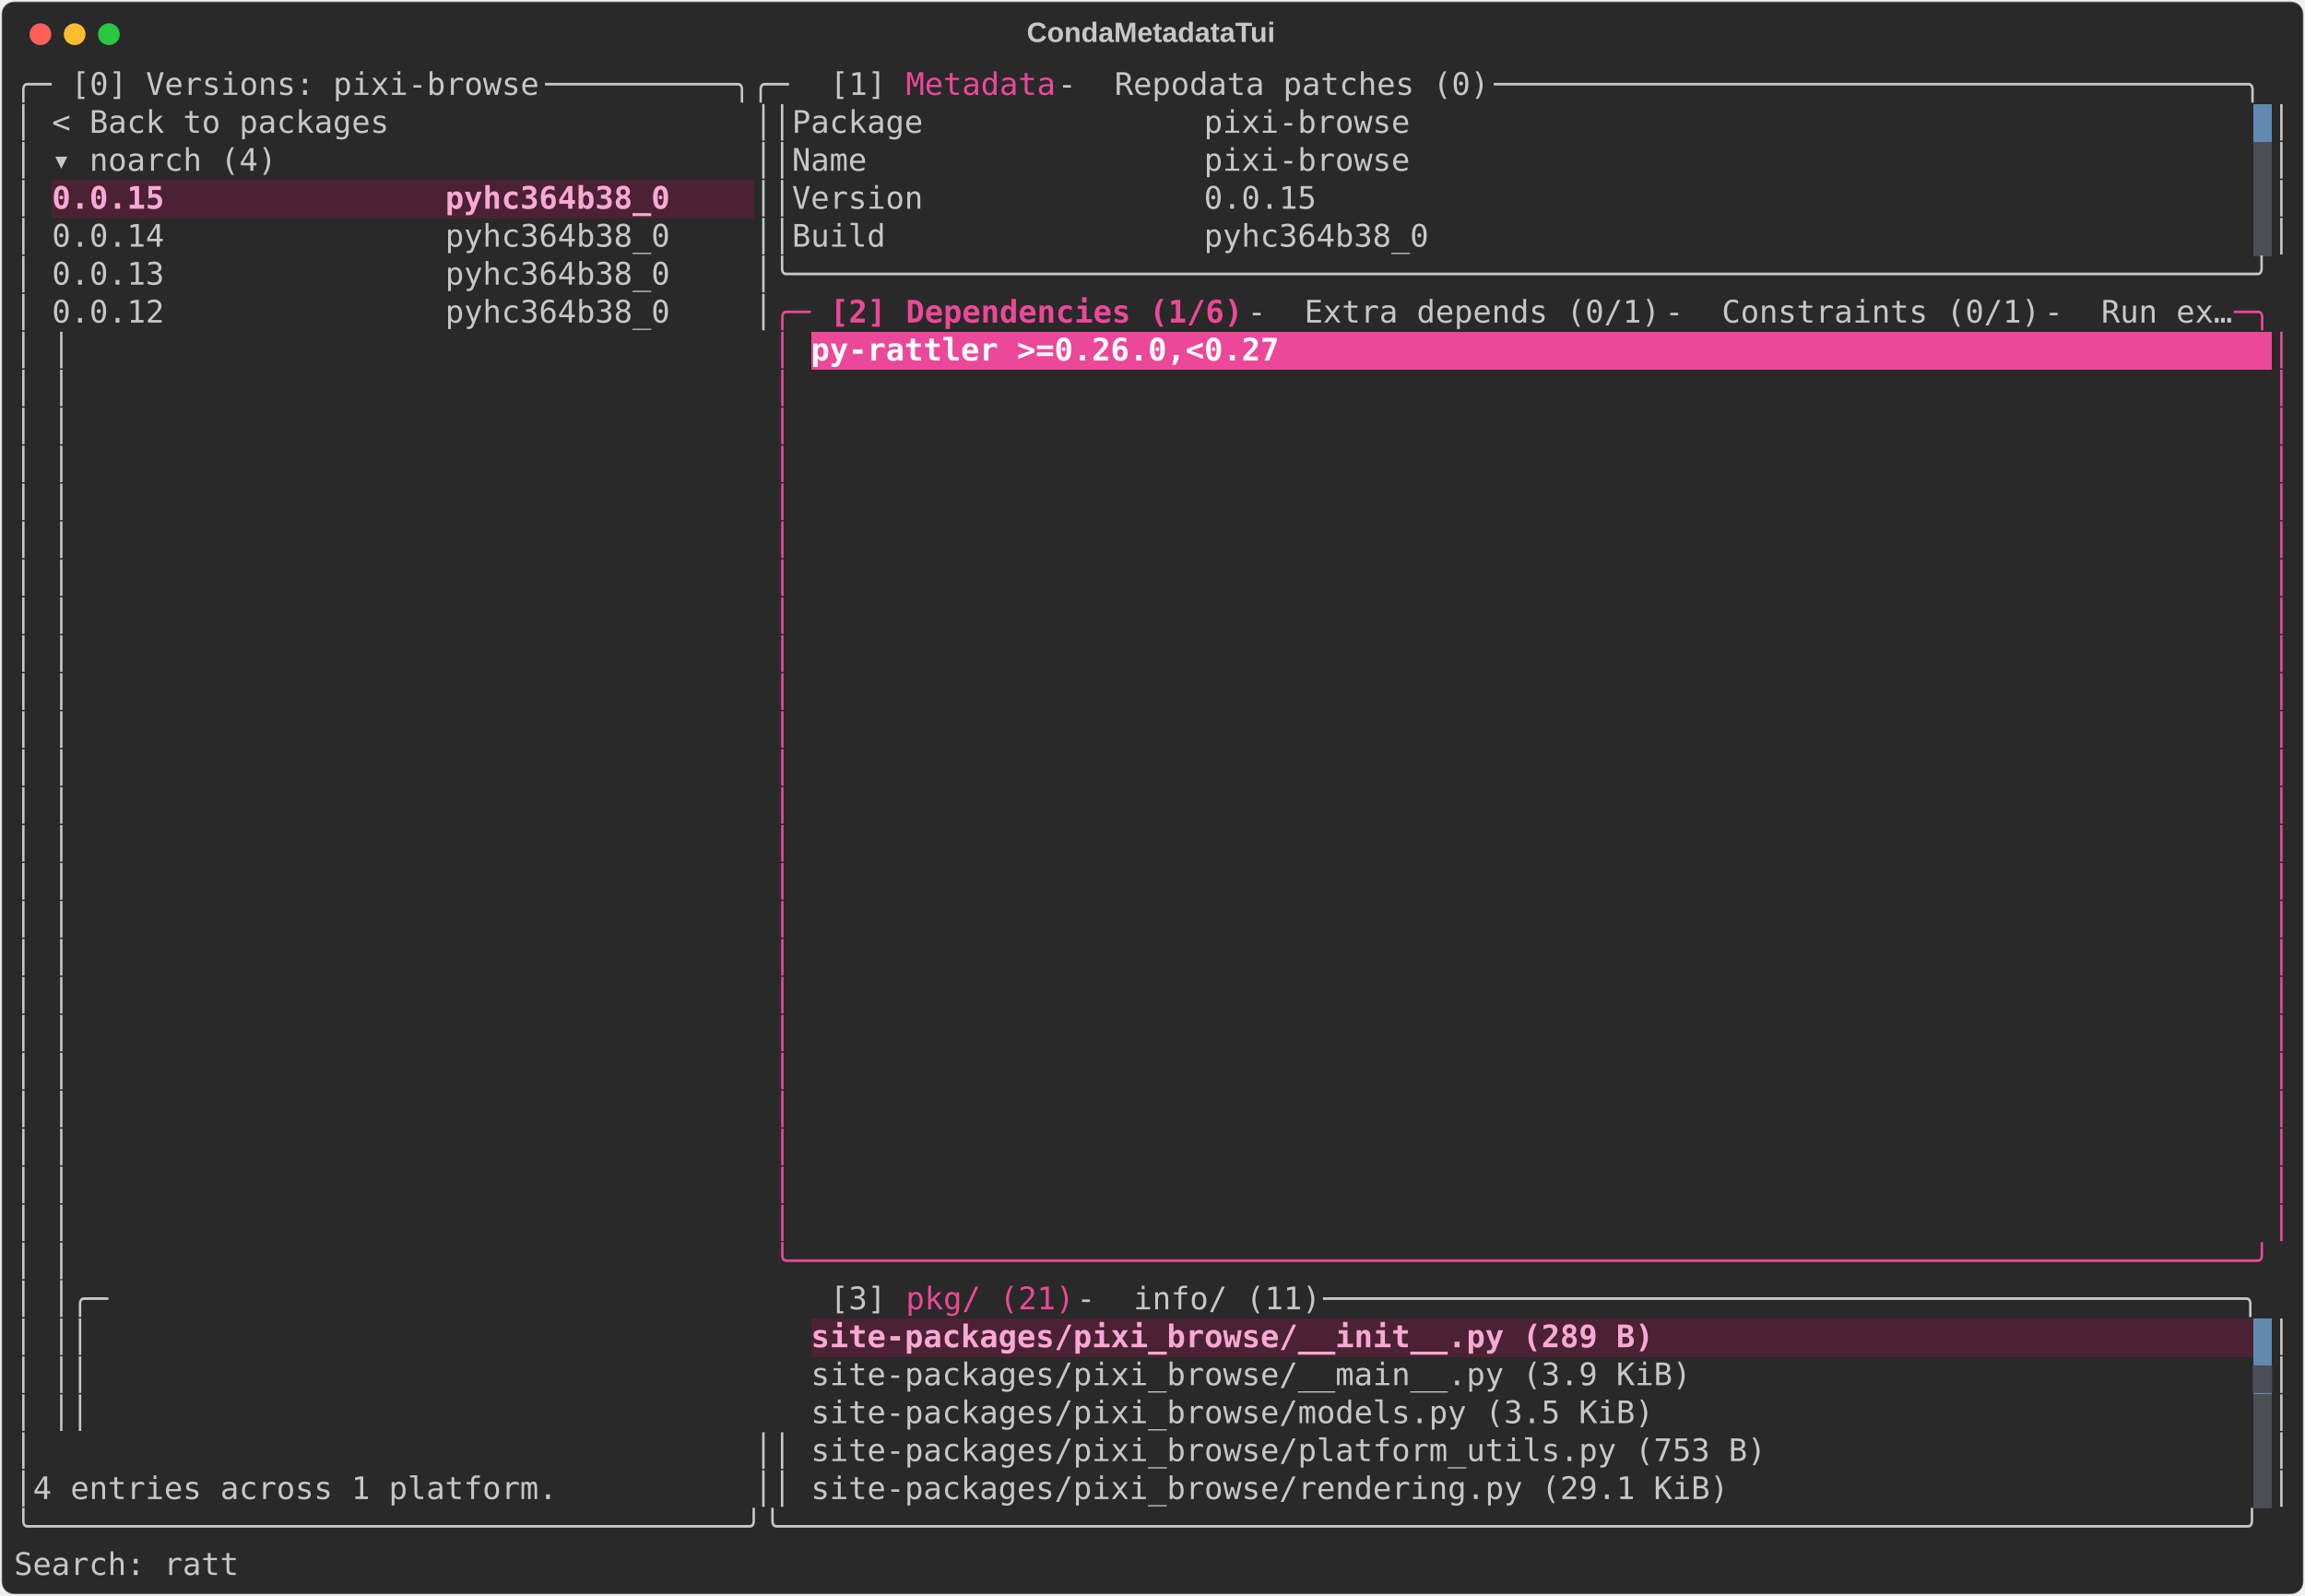
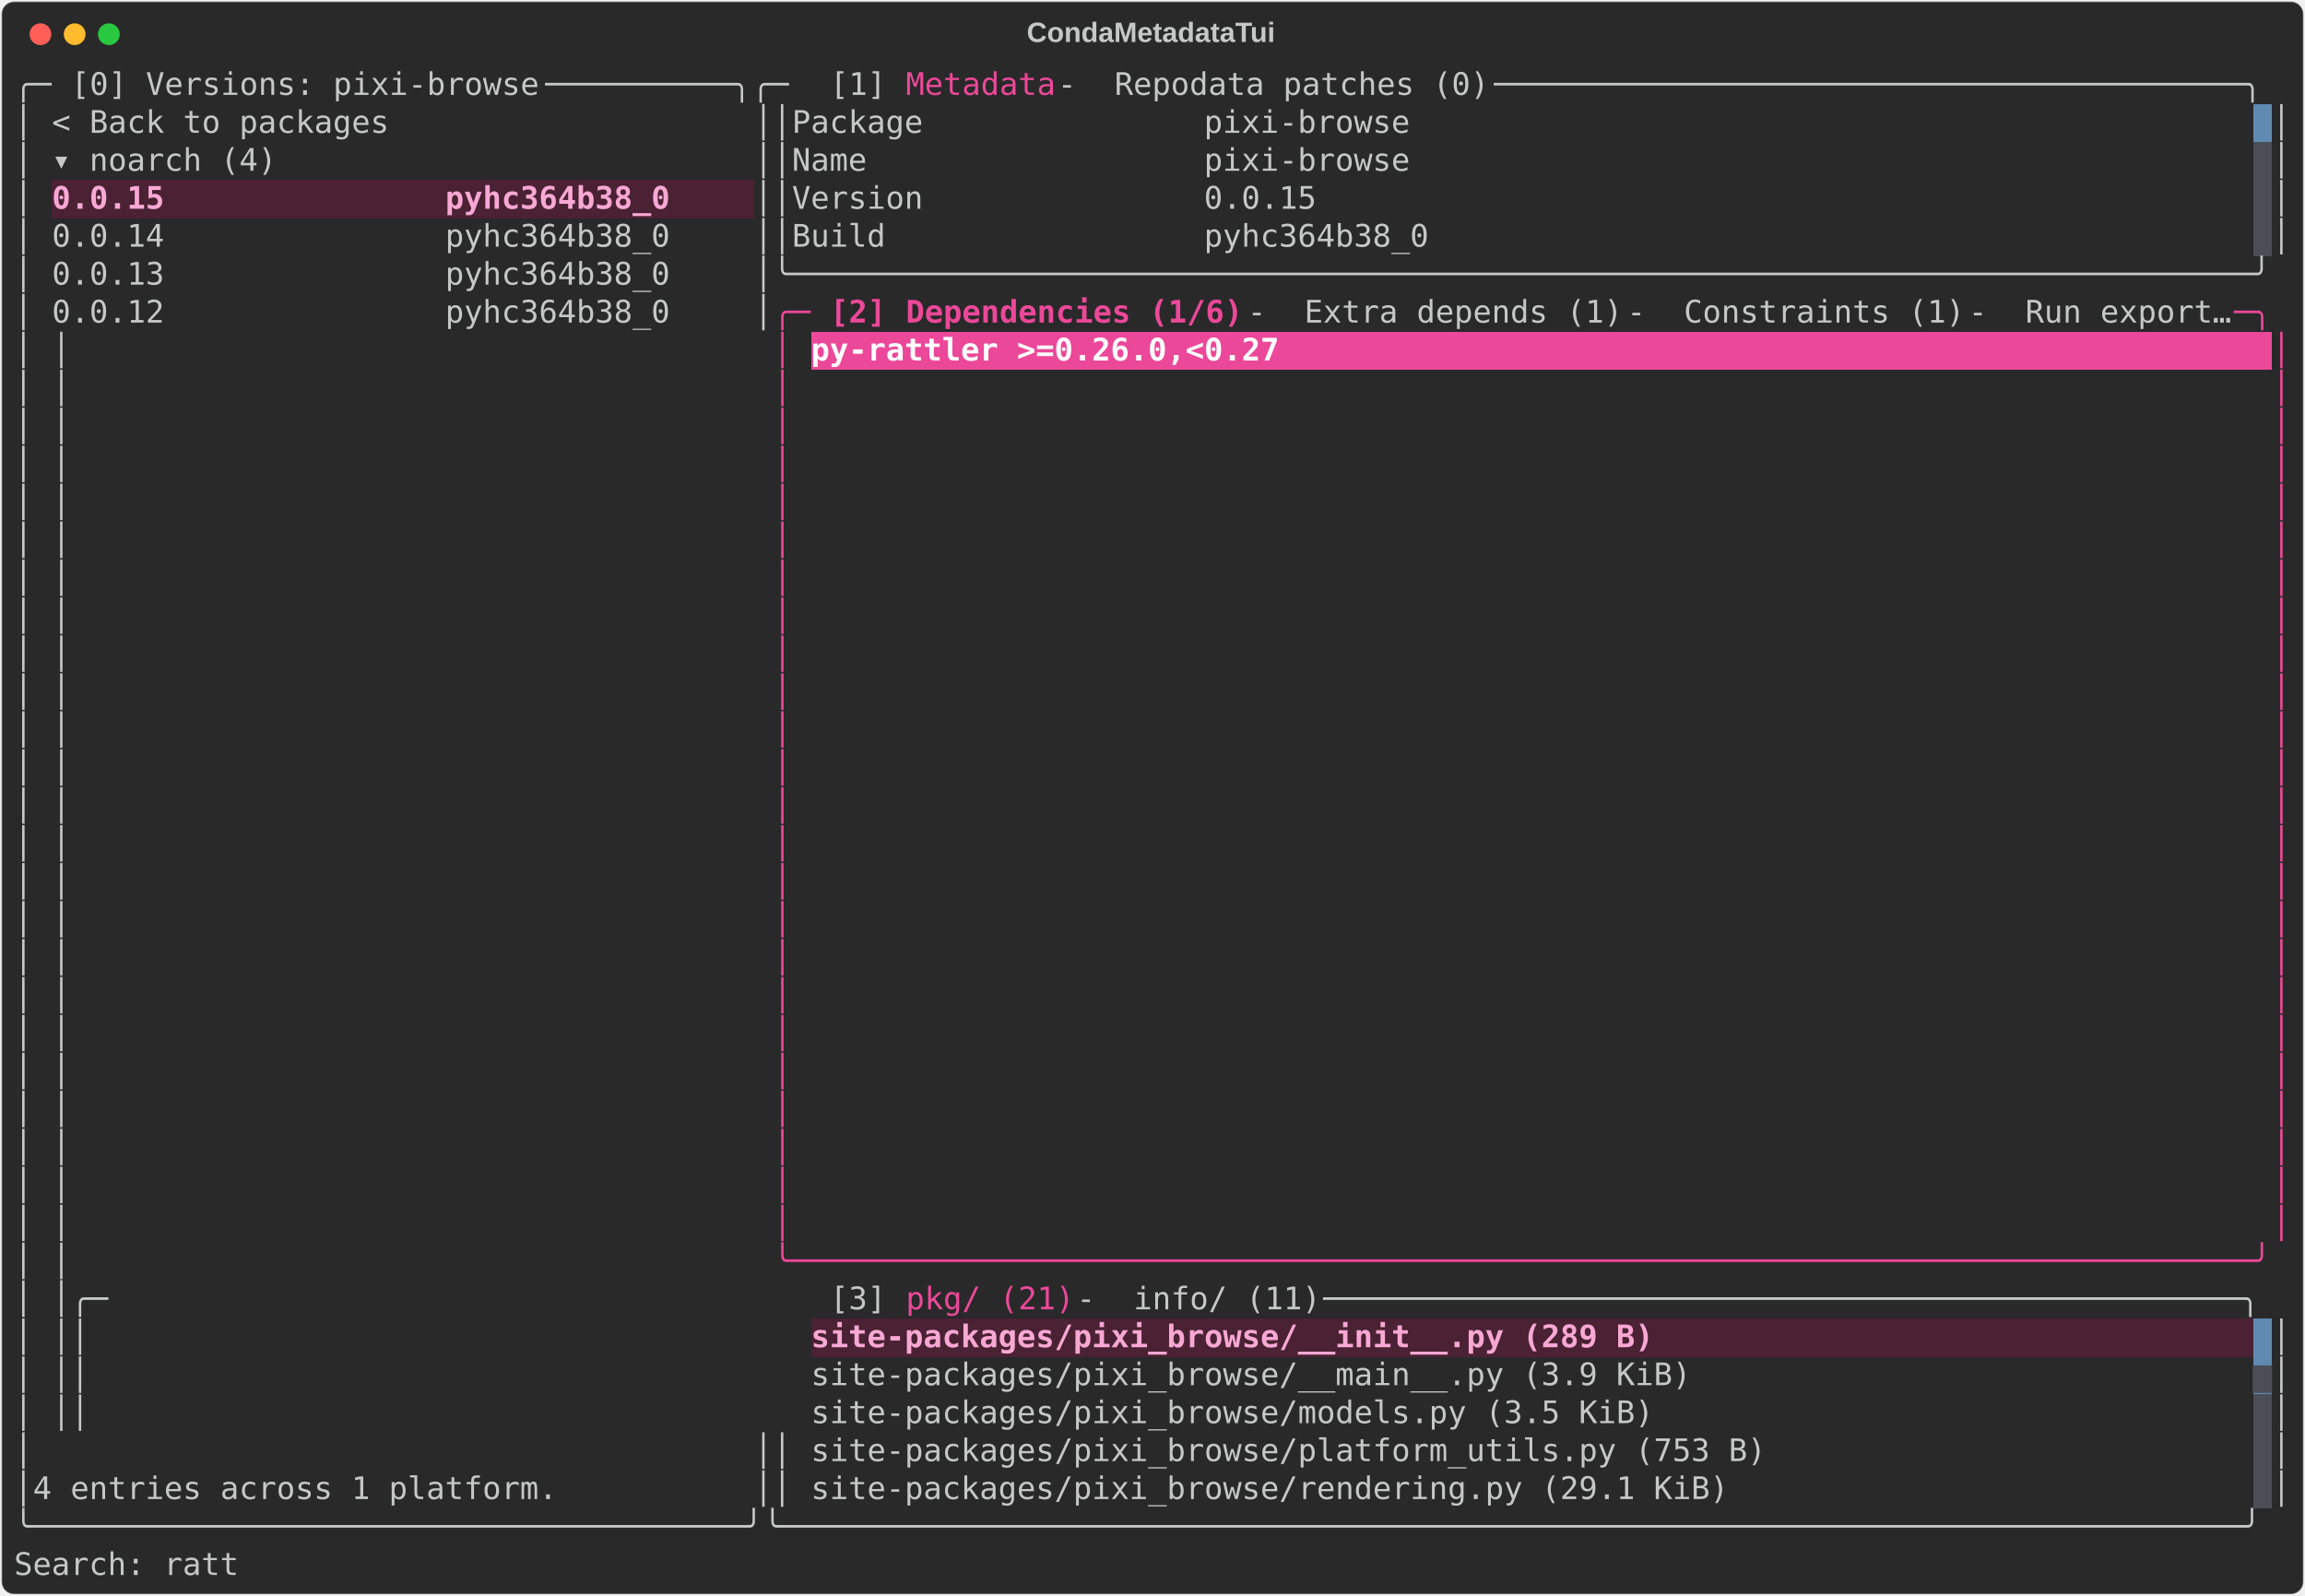
<svg xmlns="http://www.w3.org/2000/svg" class="rich-terminal" viewBox="0 0 1482 1026.0">
  <style>

    @font-face {
        font-family: "Fira Code";
        src: local("FiraCode-Regular"),
                url("https://cdnjs.cloudflare.com/ajax/libs/firacode/6.2.0/woff2/FiraCode-Regular.woff2") format("woff2"),
                url("https://cdnjs.cloudflare.com/ajax/libs/firacode/6.2.0/woff/FiraCode-Regular.woff") format("woff");
        font-style: normal;
        font-weight: 400;
    }
    @font-face {
        font-family: "Fira Code";
        src: local("FiraCode-Bold"),
                url("https://cdnjs.cloudflare.com/ajax/libs/firacode/6.2.0/woff2/FiraCode-Bold.woff2") format("woff2"),
                url("https://cdnjs.cloudflare.com/ajax/libs/firacode/6.2.0/woff/FiraCode-Bold.woff") format("woff");
        font-style: bold;
        font-weight: 700;
    }

    .terminal-matrix {
        font-family: Fira Code, monospace;
        font-size: 20px;
        line-height: 24.4px;
        font-variant-east-asian: full-width;
    }

    .terminal-title {
        font-size: 18px;
        font-weight: bold;
        font-family: arial;
    }

    .terminal-r1 { fill: #c5c8c6 }
.terminal-r2 { fill: #ec4899 }
.terminal-r3 { fill: #292929 }
.terminal-r4 { fill: #f9a8d4;font-weight: bold }
.terminal-r5 { fill: #ec4899;font-weight: bold }
.terminal-r6 { fill: #ffffff;font-weight: bold }
.terminal-r7 { fill: #4b4e55 }
    </style>
  <defs>
    <clipPath id="terminal-clip-terminal">
      <rect x="0" y="0" width="1463.0" height="975.0" />
    </clipPath>
    <clipPath id="terminal-line-0">
      <rect x="0" y="1.5" width="1464" height="24.65" />
    </clipPath>
    <clipPath id="terminal-line-1">
      <rect x="0" y="25.9" width="1464" height="24.65" />
    </clipPath>
    <clipPath id="terminal-line-2">
      <rect x="0" y="50.3" width="1464" height="24.65" />
    </clipPath>
    <clipPath id="terminal-line-3">
      <rect x="0" y="74.7" width="1464" height="24.65" />
    </clipPath>
    <clipPath id="terminal-line-4">
      <rect x="0" y="99.1" width="1464" height="24.65" />
    </clipPath>
    <clipPath id="terminal-line-5">
      <rect x="0" y="123.5" width="1464" height="24.65" />
    </clipPath>
    <clipPath id="terminal-line-6">
      <rect x="0" y="147.9" width="1464" height="24.65" />
    </clipPath>
    <clipPath id="terminal-line-7">
      <rect x="0" y="172.3" width="1464" height="24.65" />
    </clipPath>
    <clipPath id="terminal-line-8">
      <rect x="0" y="196.7" width="1464" height="24.65" />
    </clipPath>
    <clipPath id="terminal-line-9">
      <rect x="0" y="221.1" width="1464" height="24.65" />
    </clipPath>
    <clipPath id="terminal-line-10">
      <rect x="0" y="245.5" width="1464" height="24.65" />
    </clipPath>
    <clipPath id="terminal-line-11">
      <rect x="0" y="269.9" width="1464" height="24.65" />
    </clipPath>
    <clipPath id="terminal-line-12">
      <rect x="0" y="294.3" width="1464" height="24.65" />
    </clipPath>
    <clipPath id="terminal-line-13">
      <rect x="0" y="318.7" width="1464" height="24.65" />
    </clipPath>
    <clipPath id="terminal-line-14">
      <rect x="0" y="343.1" width="1464" height="24.65" />
    </clipPath>
    <clipPath id="terminal-line-15">
      <rect x="0" y="367.5" width="1464" height="24.65" />
    </clipPath>
    <clipPath id="terminal-line-16">
      <rect x="0" y="391.9" width="1464" height="24.65" />
    </clipPath>
    <clipPath id="terminal-line-17">
      <rect x="0" y="416.3" width="1464" height="24.65" />
    </clipPath>
    <clipPath id="terminal-line-18">
      <rect x="0" y="440.7" width="1464" height="24.65" />
    </clipPath>
    <clipPath id="terminal-line-19">
      <rect x="0" y="465.1" width="1464" height="24.65" />
    </clipPath>
    <clipPath id="terminal-line-20">
      <rect x="0" y="489.5" width="1464" height="24.65" />
    </clipPath>
    <clipPath id="terminal-line-21">
      <rect x="0" y="513.9" width="1464" height="24.65" />
    </clipPath>
    <clipPath id="terminal-line-22">
      <rect x="0" y="538.3" width="1464" height="24.65" />
    </clipPath>
    <clipPath id="terminal-line-23">
      <rect x="0" y="562.7" width="1464" height="24.65" />
    </clipPath>
    <clipPath id="terminal-line-24">
      <rect x="0" y="587.1" width="1464" height="24.65" />
    </clipPath>
    <clipPath id="terminal-line-25">
      <rect x="0" y="611.5" width="1464" height="24.65" />
    </clipPath>
    <clipPath id="terminal-line-26">
      <rect x="0" y="635.9" width="1464" height="24.65" />
    </clipPath>
    <clipPath id="terminal-line-27">
      <rect x="0" y="660.3" width="1464" height="24.65" />
    </clipPath>
    <clipPath id="terminal-line-28">
      <rect x="0" y="684.7" width="1464" height="24.65" />
    </clipPath>
    <clipPath id="terminal-line-29">
      <rect x="0" y="709.1" width="1464" height="24.65" />
    </clipPath>
    <clipPath id="terminal-line-30">
      <rect x="0" y="733.5" width="1464" height="24.65" />
    </clipPath>
    <clipPath id="terminal-line-31">
      <rect x="0" y="757.9" width="1464" height="24.65" />
    </clipPath>
    <clipPath id="terminal-line-32">
      <rect x="0" y="782.3" width="1464" height="24.65" />
    </clipPath>
    <clipPath id="terminal-line-33">
      <rect x="0" y="806.7" width="1464" height="24.65" />
    </clipPath>
    <clipPath id="terminal-line-34">
      <rect x="0" y="831.1" width="1464" height="24.65" />
    </clipPath>
    <clipPath id="terminal-line-35">
      <rect x="0" y="855.5" width="1464" height="24.65" />
    </clipPath>
    <clipPath id="terminal-line-36">
      <rect x="0" y="879.9" width="1464" height="24.65" />
    </clipPath>
    <clipPath id="terminal-line-37">
      <rect x="0" y="904.3" width="1464" height="24.65" />
    </clipPath>
    <clipPath id="terminal-line-38">
      <rect x="0" y="928.7" width="1464" height="24.65" />
    </clipPath>
  </defs>
  <rect fill="#292929" stroke="rgba(255,255,255,0.35)" stroke-width="1" x="1" y="1" width="1480" height="1024" rx="8" />
  <text class="terminal-title" fill="#c5c8c6" text-anchor="middle" x="740" y="27">CondaMetadataTui</text>
  <g transform="translate(26,22)">
    <circle cx="0" cy="0" r="7" fill="#ff5f57" />
    <circle cx="22" cy="0" r="7" fill="#febc2e" />
    <circle cx="44" cy="0" r="7" fill="#28c840" />
  </g>
  <g transform="translate(9, 41)" clip-path="url(#terminal-clip-terminal)">
    <rect fill="#608ab1" x="1439.6" y="25.9" width="12.2" height="24.65" shape-rendering="crispEdges" />
    <rect fill="#4b4e55" x="1439.6" y="50.3" width="12.2" height="24.65" shape-rendering="crispEdges" />
    <rect fill="#4a2233" x="24.4" y="74.7" width="402.6" height="24.65" shape-rendering="crispEdges" />
    <rect fill="#4a2233" x="427" y="74.7" width="48.8" height="24.65" shape-rendering="crispEdges" />
    <rect fill="#4b4e55" x="1439.6" y="74.7" width="12.2" height="24.65" shape-rendering="crispEdges" />
    <rect fill="#4b4e55" x="1439.6" y="99.1" width="12.2" height="24.65" shape-rendering="crispEdges" />
    <rect fill="#ec4899" x="512.4" y="172.3" width="305" height="24.65" shape-rendering="crispEdges" />
    <rect fill="#ec4899" x="817.4" y="172.3" width="634.4" height="24.65" shape-rendering="crispEdges" />
    <rect fill="#4a2233" x="512.4" y="806.7" width="549" height="24.65" shape-rendering="crispEdges" />
    <rect fill="#4a2233" x="1061.4" y="806.7" width="378.2" height="24.65" shape-rendering="crispEdges" />
    <rect fill="#608ab1" x="1439.6" y="806.7" width="12.2" height="24.65" shape-rendering="crispEdges" />
    <rect fill="#608ab1" x="1439.6" y="831.1" width="12.2" height="24.65" shape-rendering="crispEdges" />
    <rect fill="#4b4e55" x="1439.6" y="855.5" width="12.2" height="24.65" shape-rendering="crispEdges" />
    <rect fill="#4b4e55" x="1439.6" y="879.9" width="12.2" height="24.65" shape-rendering="crispEdges" />
    <rect fill="#4b4e55" x="1439.6" y="904.3" width="12.2" height="24.65" shape-rendering="crispEdges" />
    <g class="terminal-matrix">
      <text class="terminal-r1" x="0" y="20" textLength="36.6" clip-path="url(#terminal-line-0)">╭─ </text>
      <text class="terminal-r1" x="36.6" y="20" textLength="305" clip-path="url(#terminal-line-0)">[0] Versions: pixi-browse</text>
      <text class="terminal-r1" x="341.6" y="20" textLength="183" clip-path="url(#terminal-line-0)"> ──────────╮╭─ </text>
      <text class="terminal-r1" x="524.6" y="20" textLength="48.8" clip-path="url(#terminal-line-0)">[1] </text>
      <text class="terminal-r2" x="573.4" y="20" textLength="97.6" clip-path="url(#terminal-line-0)">Metadata</text>
      <text class="terminal-r1" x="671" y="20" textLength="36.6" clip-path="url(#terminal-line-0)"> - </text>
      <text class="terminal-r1" x="707.6" y="20" textLength="244" clip-path="url(#terminal-line-0)">Repodata patches (0)</text>
      <text class="terminal-r1" x="951.6" y="20" textLength="512.4" clip-path="url(#terminal-line-0)"> ────────────────────────────────────────╮</text>
      <text class="terminal-r1" x="1464" y="20" textLength="12.2" clip-path="url(#terminal-line-0)">
</text>
      <text class="terminal-r1" x="0" y="44.4" textLength="12.2" clip-path="url(#terminal-line-1)">│</text>
      <text class="terminal-r1" x="24.4" y="44.4" textLength="219.6" clip-path="url(#terminal-line-1)">&lt; Back to packages</text>
      <text class="terminal-r1" x="475.8" y="44.4" textLength="24.4" clip-path="url(#terminal-line-1)">││</text>
      <text class="terminal-r1" x="500.2" y="44.4" textLength="402.6" clip-path="url(#terminal-line-1)">Package               pixi-browse</text>
      <text class="terminal-r1" x="1451.8" y="44.4" textLength="12.2" clip-path="url(#terminal-line-1)">│</text>
      <text class="terminal-r1" x="1464" y="44.4" textLength="12.2" clip-path="url(#terminal-line-1)">
</text>
      <text class="terminal-r1" x="0" y="68.8" textLength="12.2" clip-path="url(#terminal-line-2)">│</text>
      <text class="terminal-r1" x="24.4" y="68.8" textLength="146.4" clip-path="url(#terminal-line-2)">▾ noarch (4)</text>
      <text class="terminal-r1" x="475.8" y="68.8" textLength="24.4" clip-path="url(#terminal-line-2)">││</text>
      <text class="terminal-r1" x="500.2" y="68.8" textLength="402.6" clip-path="url(#terminal-line-2)">Name                  pixi-browse</text>
      <text class="terminal-r1" x="1451.8" y="68.8" textLength="12.2" clip-path="url(#terminal-line-2)">│</text>
      <text class="terminal-r1" x="1464" y="68.8" textLength="12.2" clip-path="url(#terminal-line-2)">
</text>
      <text class="terminal-r1" x="0" y="93.2" textLength="12.2" clip-path="url(#terminal-line-3)">│</text>
      <text class="terminal-r4" x="24.4" y="93.2" textLength="402.6" clip-path="url(#terminal-line-3)">0.0.15               pyhc364b38_0</text>
      <text class="terminal-r1" x="475.8" y="93.2" textLength="24.4" clip-path="url(#terminal-line-3)">││</text>
      <text class="terminal-r1" x="500.2" y="93.2" textLength="341.6" clip-path="url(#terminal-line-3)">Version               0.0.15</text>
      <text class="terminal-r1" x="1451.8" y="93.2" textLength="12.2" clip-path="url(#terminal-line-3)">│</text>
      <text class="terminal-r1" x="1464" y="93.2" textLength="12.2" clip-path="url(#terminal-line-3)">
</text>
      <text class="terminal-r1" x="0" y="117.6" textLength="12.2" clip-path="url(#terminal-line-4)">│</text>
      <text class="terminal-r1" x="24.4" y="117.6" textLength="402.6" clip-path="url(#terminal-line-4)">0.0.14               pyhc364b38_0</text>
      <text class="terminal-r1" x="475.8" y="117.6" textLength="24.4" clip-path="url(#terminal-line-4)">││</text>
      <text class="terminal-r1" x="500.2" y="117.6" textLength="414.8" clip-path="url(#terminal-line-4)">Build                 pyhc364b38_0</text>
      <text class="terminal-r1" x="1451.8" y="117.6" textLength="12.2" clip-path="url(#terminal-line-4)">│</text>
      <text class="terminal-r1" x="1464" y="117.6" textLength="12.2" clip-path="url(#terminal-line-4)">
</text>
      <text class="terminal-r1" x="0" y="142" textLength="12.2" clip-path="url(#terminal-line-5)">│</text>
      <text class="terminal-r1" x="24.4" y="142" textLength="402.6" clip-path="url(#terminal-line-5)">0.0.13               pyhc364b38_0</text>
      <text class="terminal-r1" x="475.8" y="142" textLength="988.2" clip-path="url(#terminal-line-5)">│╰──────────────────────────────────────────────────────────────────────────────╯</text>
      <text class="terminal-r1" x="1464" y="142" textLength="12.2" clip-path="url(#terminal-line-5)">
</text>
      <text class="terminal-r1" x="0" y="166.4" textLength="12.2" clip-path="url(#terminal-line-6)">│</text>
      <text class="terminal-r1" x="24.4" y="166.4" textLength="402.6" clip-path="url(#terminal-line-6)">0.0.12               pyhc364b38_0</text>
      <text class="terminal-r1" x="475.8" y="166.4" textLength="12.2" clip-path="url(#terminal-line-6)">│</text>
      <text class="terminal-r2" x="488" y="166.4" textLength="36.6" clip-path="url(#terminal-line-6)">╭─ </text>
      <text class="terminal-r5" x="524.6" y="166.4" textLength="48.8" clip-path="url(#terminal-line-6)">[2] </text>
      <text class="terminal-r5" x="573.4" y="166.4" textLength="219.6" clip-path="url(#terminal-line-6)">Dependencies (1/6)</text>
      <text class="terminal-r1" x="793" y="166.4" textLength="36.6" clip-path="url(#terminal-line-6)"> - </text>
-       <text class="terminal-r1" x="829.6" y="166.4" textLength="231.8" clip-path="url(#terminal-line-6)">Extra depends (0/1)</text>
-       <text class="terminal-r1" x="1061.4" y="166.4" textLength="36.6" clip-path="url(#terminal-line-6)"> - </text>
-       <text class="terminal-r1" x="1098" y="166.4" textLength="207.4" clip-path="url(#terminal-line-6)">Constraints (0/1)</text>
-       <text class="terminal-r1" x="1305.4" y="166.4" textLength="36.6" clip-path="url(#terminal-line-6)"> - </text>
-       <text class="terminal-r1" x="1342" y="166.4" textLength="85.4" clip-path="url(#terminal-line-6)">Run ex…</text>
+       <text class="terminal-r1" x="829.6" y="166.4" textLength="207.4" clip-path="url(#terminal-line-6)">Extra depends (1)</text>
+       <text class="terminal-r1" x="1037" y="166.4" textLength="36.6" clip-path="url(#terminal-line-6)"> - </text>
+       <text class="terminal-r1" x="1073.6" y="166.4" textLength="183" clip-path="url(#terminal-line-6)">Constraints (1)</text>
+       <text class="terminal-r1" x="1256.6" y="166.4" textLength="36.6" clip-path="url(#terminal-line-6)"> - </text>
+       <text class="terminal-r1" x="1293.2" y="166.4" textLength="134.2" clip-path="url(#terminal-line-6)">Run export…</text>
      <text class="terminal-r2" x="1427.4" y="166.4" textLength="36.6" clip-path="url(#terminal-line-6)"> ─╮</text>
      <text class="terminal-r1" x="1464" y="166.4" textLength="12.2" clip-path="url(#terminal-line-6)">
</text>
      <text class="terminal-r1" x="0" y="190.8" textLength="12.2" clip-path="url(#terminal-line-7)">│</text>
      <text class="terminal-r1" x="24.4" y="190.8" textLength="463.6" clip-path="url(#terminal-line-7)">                                     │</text>
      <text class="terminal-r2" x="488" y="190.8" textLength="12.2" clip-path="url(#terminal-line-7)">│</text>
      <text class="terminal-r6" x="512.4" y="190.8" textLength="305" clip-path="url(#terminal-line-7)">py-rattler &gt;=0.26.0,&lt;0.27</text>
      <text class="terminal-r2" x="1451.8" y="190.8" textLength="12.2" clip-path="url(#terminal-line-7)">│</text>
      <text class="terminal-r1" x="1464" y="190.8" textLength="12.2" clip-path="url(#terminal-line-7)">
</text>
      <text class="terminal-r1" x="0" y="215.2" textLength="12.2" clip-path="url(#terminal-line-8)">│</text>
      <text class="terminal-r1" x="24.4" y="215.2" textLength="463.6" clip-path="url(#terminal-line-8)">                                     │</text>
      <text class="terminal-r2" x="488" y="215.2" textLength="12.2" clip-path="url(#terminal-line-8)">│</text>
      <text class="terminal-r2" x="1451.8" y="215.2" textLength="12.2" clip-path="url(#terminal-line-8)">│</text>
      <text class="terminal-r1" x="1464" y="215.2" textLength="12.2" clip-path="url(#terminal-line-8)">
</text>
      <text class="terminal-r1" x="0" y="239.6" textLength="12.2" clip-path="url(#terminal-line-9)">│</text>
      <text class="terminal-r1" x="24.4" y="239.6" textLength="463.6" clip-path="url(#terminal-line-9)">                                     │</text>
      <text class="terminal-r2" x="488" y="239.6" textLength="12.2" clip-path="url(#terminal-line-9)">│</text>
      <text class="terminal-r2" x="1451.8" y="239.6" textLength="12.2" clip-path="url(#terminal-line-9)">│</text>
      <text class="terminal-r1" x="1464" y="239.6" textLength="12.2" clip-path="url(#terminal-line-9)">
</text>
      <text class="terminal-r1" x="0" y="264" textLength="12.2" clip-path="url(#terminal-line-10)">│</text>
      <text class="terminal-r1" x="24.4" y="264" textLength="463.6" clip-path="url(#terminal-line-10)">                                     │</text>
      <text class="terminal-r2" x="488" y="264" textLength="12.2" clip-path="url(#terminal-line-10)">│</text>
      <text class="terminal-r2" x="1451.8" y="264" textLength="12.2" clip-path="url(#terminal-line-10)">│</text>
      <text class="terminal-r1" x="1464" y="264" textLength="12.2" clip-path="url(#terminal-line-10)">
</text>
      <text class="terminal-r1" x="0" y="288.4" textLength="12.2" clip-path="url(#terminal-line-11)">│</text>
      <text class="terminal-r1" x="24.4" y="288.4" textLength="463.6" clip-path="url(#terminal-line-11)">                                     │</text>
      <text class="terminal-r2" x="488" y="288.4" textLength="12.2" clip-path="url(#terminal-line-11)">│</text>
      <text class="terminal-r2" x="1451.8" y="288.4" textLength="12.2" clip-path="url(#terminal-line-11)">│</text>
      <text class="terminal-r1" x="1464" y="288.4" textLength="12.2" clip-path="url(#terminal-line-11)">
</text>
      <text class="terminal-r1" x="0" y="312.8" textLength="12.2" clip-path="url(#terminal-line-12)">│</text>
      <text class="terminal-r1" x="24.4" y="312.8" textLength="463.6" clip-path="url(#terminal-line-12)">                                     │</text>
      <text class="terminal-r2" x="488" y="312.8" textLength="12.2" clip-path="url(#terminal-line-12)">│</text>
      <text class="terminal-r2" x="1451.8" y="312.8" textLength="12.2" clip-path="url(#terminal-line-12)">│</text>
      <text class="terminal-r1" x="1464" y="312.8" textLength="12.2" clip-path="url(#terminal-line-12)">
</text>
      <text class="terminal-r1" x="0" y="337.2" textLength="12.2" clip-path="url(#terminal-line-13)">│</text>
      <text class="terminal-r1" x="24.4" y="337.2" textLength="463.6" clip-path="url(#terminal-line-13)">                                     │</text>
      <text class="terminal-r2" x="488" y="337.2" textLength="12.2" clip-path="url(#terminal-line-13)">│</text>
      <text class="terminal-r2" x="1451.8" y="337.2" textLength="12.2" clip-path="url(#terminal-line-13)">│</text>
      <text class="terminal-r1" x="1464" y="337.2" textLength="12.2" clip-path="url(#terminal-line-13)">
</text>
      <text class="terminal-r1" x="0" y="361.6" textLength="12.2" clip-path="url(#terminal-line-14)">│</text>
      <text class="terminal-r1" x="24.4" y="361.6" textLength="463.6" clip-path="url(#terminal-line-14)">                                     │</text>
      <text class="terminal-r2" x="488" y="361.6" textLength="12.2" clip-path="url(#terminal-line-14)">│</text>
      <text class="terminal-r2" x="1451.8" y="361.6" textLength="12.2" clip-path="url(#terminal-line-14)">│</text>
      <text class="terminal-r1" x="1464" y="361.6" textLength="12.2" clip-path="url(#terminal-line-14)">
</text>
      <text class="terminal-r1" x="0" y="386" textLength="12.2" clip-path="url(#terminal-line-15)">│</text>
      <text class="terminal-r1" x="24.4" y="386" textLength="463.6" clip-path="url(#terminal-line-15)">                                     │</text>
      <text class="terminal-r2" x="488" y="386" textLength="12.2" clip-path="url(#terminal-line-15)">│</text>
      <text class="terminal-r2" x="1451.8" y="386" textLength="12.2" clip-path="url(#terminal-line-15)">│</text>
      <text class="terminal-r1" x="1464" y="386" textLength="12.2" clip-path="url(#terminal-line-15)">
</text>
      <text class="terminal-r1" x="0" y="410.4" textLength="12.2" clip-path="url(#terminal-line-16)">│</text>
      <text class="terminal-r1" x="24.4" y="410.4" textLength="463.6" clip-path="url(#terminal-line-16)">                                     │</text>
      <text class="terminal-r2" x="488" y="410.4" textLength="12.2" clip-path="url(#terminal-line-16)">│</text>
      <text class="terminal-r2" x="1451.8" y="410.4" textLength="12.2" clip-path="url(#terminal-line-16)">│</text>
      <text class="terminal-r1" x="1464" y="410.4" textLength="12.2" clip-path="url(#terminal-line-16)">
</text>
      <text class="terminal-r1" x="0" y="434.8" textLength="12.2" clip-path="url(#terminal-line-17)">│</text>
      <text class="terminal-r1" x="24.4" y="434.8" textLength="463.6" clip-path="url(#terminal-line-17)">                                     │</text>
      <text class="terminal-r2" x="488" y="434.8" textLength="12.2" clip-path="url(#terminal-line-17)">│</text>
      <text class="terminal-r2" x="1451.8" y="434.8" textLength="12.2" clip-path="url(#terminal-line-17)">│</text>
      <text class="terminal-r1" x="1464" y="434.8" textLength="12.2" clip-path="url(#terminal-line-17)">
</text>
      <text class="terminal-r1" x="0" y="459.2" textLength="12.2" clip-path="url(#terminal-line-18)">│</text>
      <text class="terminal-r1" x="24.4" y="459.2" textLength="463.6" clip-path="url(#terminal-line-18)">                                     │</text>
      <text class="terminal-r2" x="488" y="459.2" textLength="12.2" clip-path="url(#terminal-line-18)">│</text>
      <text class="terminal-r2" x="1451.8" y="459.2" textLength="12.2" clip-path="url(#terminal-line-18)">│</text>
      <text class="terminal-r1" x="1464" y="459.2" textLength="12.2" clip-path="url(#terminal-line-18)">
</text>
      <text class="terminal-r1" x="0" y="483.6" textLength="12.2" clip-path="url(#terminal-line-19)">│</text>
      <text class="terminal-r1" x="24.4" y="483.6" textLength="463.6" clip-path="url(#terminal-line-19)">                                     │</text>
      <text class="terminal-r2" x="488" y="483.6" textLength="12.2" clip-path="url(#terminal-line-19)">│</text>
      <text class="terminal-r2" x="1451.8" y="483.6" textLength="12.2" clip-path="url(#terminal-line-19)">│</text>
      <text class="terminal-r1" x="1464" y="483.6" textLength="12.2" clip-path="url(#terminal-line-19)">
</text>
      <text class="terminal-r1" x="0" y="508" textLength="12.2" clip-path="url(#terminal-line-20)">│</text>
      <text class="terminal-r1" x="24.4" y="508" textLength="463.6" clip-path="url(#terminal-line-20)">                                     │</text>
      <text class="terminal-r2" x="488" y="508" textLength="12.2" clip-path="url(#terminal-line-20)">│</text>
      <text class="terminal-r2" x="1451.8" y="508" textLength="12.2" clip-path="url(#terminal-line-20)">│</text>
      <text class="terminal-r1" x="1464" y="508" textLength="12.2" clip-path="url(#terminal-line-20)">
</text>
      <text class="terminal-r1" x="0" y="532.4" textLength="12.2" clip-path="url(#terminal-line-21)">│</text>
      <text class="terminal-r1" x="24.4" y="532.4" textLength="463.6" clip-path="url(#terminal-line-21)">                                     │</text>
      <text class="terminal-r2" x="488" y="532.4" textLength="12.2" clip-path="url(#terminal-line-21)">│</text>
      <text class="terminal-r2" x="1451.8" y="532.4" textLength="12.2" clip-path="url(#terminal-line-21)">│</text>
      <text class="terminal-r1" x="1464" y="532.4" textLength="12.2" clip-path="url(#terminal-line-21)">
</text>
      <text class="terminal-r1" x="0" y="556.8" textLength="12.2" clip-path="url(#terminal-line-22)">│</text>
      <text class="terminal-r1" x="24.4" y="556.8" textLength="463.6" clip-path="url(#terminal-line-22)">                                     │</text>
      <text class="terminal-r2" x="488" y="556.8" textLength="12.2" clip-path="url(#terminal-line-22)">│</text>
      <text class="terminal-r2" x="1451.8" y="556.8" textLength="12.2" clip-path="url(#terminal-line-22)">│</text>
      <text class="terminal-r1" x="1464" y="556.8" textLength="12.2" clip-path="url(#terminal-line-22)">
</text>
      <text class="terminal-r1" x="0" y="581.2" textLength="12.2" clip-path="url(#terminal-line-23)">│</text>
      <text class="terminal-r1" x="24.4" y="581.2" textLength="463.6" clip-path="url(#terminal-line-23)">                                     │</text>
      <text class="terminal-r2" x="488" y="581.2" textLength="12.2" clip-path="url(#terminal-line-23)">│</text>
      <text class="terminal-r2" x="1451.8" y="581.2" textLength="12.2" clip-path="url(#terminal-line-23)">│</text>
      <text class="terminal-r1" x="1464" y="581.2" textLength="12.2" clip-path="url(#terminal-line-23)">
</text>
      <text class="terminal-r1" x="0" y="605.6" textLength="12.2" clip-path="url(#terminal-line-24)">│</text>
      <text class="terminal-r1" x="24.4" y="605.6" textLength="463.6" clip-path="url(#terminal-line-24)">                                     │</text>
      <text class="terminal-r2" x="488" y="605.6" textLength="12.2" clip-path="url(#terminal-line-24)">│</text>
      <text class="terminal-r2" x="1451.8" y="605.6" textLength="12.2" clip-path="url(#terminal-line-24)">│</text>
      <text class="terminal-r1" x="1464" y="605.6" textLength="12.2" clip-path="url(#terminal-line-24)">
</text>
      <text class="terminal-r1" x="0" y="630" textLength="12.2" clip-path="url(#terminal-line-25)">│</text>
      <text class="terminal-r1" x="24.4" y="630" textLength="463.6" clip-path="url(#terminal-line-25)">                                     │</text>
      <text class="terminal-r2" x="488" y="630" textLength="12.2" clip-path="url(#terminal-line-25)">│</text>
      <text class="terminal-r2" x="1451.8" y="630" textLength="12.2" clip-path="url(#terminal-line-25)">│</text>
      <text class="terminal-r1" x="1464" y="630" textLength="12.2" clip-path="url(#terminal-line-25)">
</text>
      <text class="terminal-r1" x="0" y="654.4" textLength="12.2" clip-path="url(#terminal-line-26)">│</text>
      <text class="terminal-r1" x="24.4" y="654.4" textLength="463.6" clip-path="url(#terminal-line-26)">                                     │</text>
      <text class="terminal-r2" x="488" y="654.4" textLength="12.2" clip-path="url(#terminal-line-26)">│</text>
      <text class="terminal-r2" x="1451.8" y="654.4" textLength="12.2" clip-path="url(#terminal-line-26)">│</text>
      <text class="terminal-r1" x="1464" y="654.4" textLength="12.2" clip-path="url(#terminal-line-26)">
</text>
      <text class="terminal-r1" x="0" y="678.8" textLength="12.2" clip-path="url(#terminal-line-27)">│</text>
      <text class="terminal-r1" x="24.4" y="678.8" textLength="463.6" clip-path="url(#terminal-line-27)">                                     │</text>
      <text class="terminal-r2" x="488" y="678.8" textLength="12.2" clip-path="url(#terminal-line-27)">│</text>
      <text class="terminal-r2" x="1451.8" y="678.8" textLength="12.2" clip-path="url(#terminal-line-27)">│</text>
      <text class="terminal-r1" x="1464" y="678.8" textLength="12.2" clip-path="url(#terminal-line-27)">
</text>
      <text class="terminal-r1" x="0" y="703.2" textLength="12.2" clip-path="url(#terminal-line-28)">│</text>
      <text class="terminal-r1" x="24.4" y="703.2" textLength="463.6" clip-path="url(#terminal-line-28)">                                     │</text>
      <text class="terminal-r2" x="488" y="703.2" textLength="12.2" clip-path="url(#terminal-line-28)">│</text>
      <text class="terminal-r2" x="1451.8" y="703.2" textLength="12.2" clip-path="url(#terminal-line-28)">│</text>
      <text class="terminal-r1" x="1464" y="703.2" textLength="12.2" clip-path="url(#terminal-line-28)">
</text>
      <text class="terminal-r1" x="0" y="727.6" textLength="12.2" clip-path="url(#terminal-line-29)">│</text>
      <text class="terminal-r1" x="24.4" y="727.6" textLength="463.6" clip-path="url(#terminal-line-29)">                                     │</text>
      <text class="terminal-r2" x="488" y="727.6" textLength="12.2" clip-path="url(#terminal-line-29)">│</text>
      <text class="terminal-r2" x="1451.8" y="727.6" textLength="12.2" clip-path="url(#terminal-line-29)">│</text>
      <text class="terminal-r1" x="1464" y="727.6" textLength="12.2" clip-path="url(#terminal-line-29)">
</text>
      <text class="terminal-r1" x="0" y="752" textLength="12.2" clip-path="url(#terminal-line-30)">│</text>
      <text class="terminal-r1" x="24.4" y="752" textLength="463.6" clip-path="url(#terminal-line-30)">                                     │</text>
      <text class="terminal-r2" x="488" y="752" textLength="12.2" clip-path="url(#terminal-line-30)">│</text>
      <text class="terminal-r2" x="1451.8" y="752" textLength="12.2" clip-path="url(#terminal-line-30)">│</text>
      <text class="terminal-r1" x="1464" y="752" textLength="12.2" clip-path="url(#terminal-line-30)">
</text>
      <text class="terminal-r1" x="0" y="776.4" textLength="12.2" clip-path="url(#terminal-line-31)">│</text>
      <text class="terminal-r1" x="24.4" y="776.4" textLength="463.6" clip-path="url(#terminal-line-31)">                                     │</text>
      <text class="terminal-r2" x="488" y="776.4" textLength="976" clip-path="url(#terminal-line-31)">╰──────────────────────────────────────────────────────────────────────────────╯</text>
      <text class="terminal-r1" x="1464" y="776.4" textLength="12.2" clip-path="url(#terminal-line-31)">
</text>
      <text class="terminal-r1" x="0" y="800.8" textLength="12.2" clip-path="url(#terminal-line-32)">│</text>
      <text class="terminal-r1" x="24.4" y="800.8" textLength="500.2" clip-path="url(#terminal-line-32)">                                     │╭─ </text>
      <text class="terminal-r1" x="524.6" y="800.8" textLength="48.8" clip-path="url(#terminal-line-32)">[3] </text>
      <text class="terminal-r2" x="573.4" y="800.8" textLength="109.8" clip-path="url(#terminal-line-32)">pkg/ (21)</text>
      <text class="terminal-r1" x="683.2" y="800.8" textLength="36.6" clip-path="url(#terminal-line-32)"> - </text>
      <text class="terminal-r1" x="719.8" y="800.8" textLength="122" clip-path="url(#terminal-line-32)">info/ (11)</text>
      <text class="terminal-r1" x="841.8" y="800.8" textLength="622.2" clip-path="url(#terminal-line-32)"> ─────────────────────────────────────────────────╮</text>
      <text class="terminal-r1" x="1464" y="800.8" textLength="12.2" clip-path="url(#terminal-line-32)">
</text>
      <text class="terminal-r1" x="0" y="825.2" textLength="12.2" clip-path="url(#terminal-line-33)">│</text>
      <text class="terminal-r1" x="24.4" y="825.2" textLength="475.8" clip-path="url(#terminal-line-33)">                                     ││</text>
      <text class="terminal-r4" x="512.4" y="825.2" textLength="549" clip-path="url(#terminal-line-33)">site-packages/pixi_browse/__init__.py (289 B)</text>
      <text class="terminal-r1" x="1451.8" y="825.2" textLength="12.2" clip-path="url(#terminal-line-33)">│</text>
      <text class="terminal-r1" x="1464" y="825.2" textLength="12.2" clip-path="url(#terminal-line-33)">
</text>
      <text class="terminal-r1" x="0" y="849.6" textLength="12.2" clip-path="url(#terminal-line-34)">│</text>
      <text class="terminal-r1" x="24.4" y="849.6" textLength="475.8" clip-path="url(#terminal-line-34)">                                     ││</text>
      <text class="terminal-r1" x="512.4" y="849.6" textLength="573.4" clip-path="url(#terminal-line-34)">site-packages/pixi_browse/__main__.py (3.9 KiB)</text>
      <text class="terminal-r7" x="1439.6" y="849.6" textLength="12.2" clip-path="url(#terminal-line-34)">▆</text>
      <text class="terminal-r1" x="1451.8" y="849.6" textLength="12.2" clip-path="url(#terminal-line-34)">│</text>
      <text class="terminal-r1" x="1464" y="849.6" textLength="12.2" clip-path="url(#terminal-line-34)">
</text>
      <text class="terminal-r1" x="0" y="874" textLength="12.2" clip-path="url(#terminal-line-35)">│</text>
      <text class="terminal-r1" x="24.4" y="874" textLength="475.8" clip-path="url(#terminal-line-35)">                                     ││</text>
      <text class="terminal-r1" x="512.4" y="874" textLength="549" clip-path="url(#terminal-line-35)">site-packages/pixi_browse/models.py (3.5 KiB)</text>
      <text class="terminal-r1" x="1451.8" y="874" textLength="12.2" clip-path="url(#terminal-line-35)">│</text>
      <text class="terminal-r1" x="1464" y="874" textLength="12.2" clip-path="url(#terminal-line-35)">
</text>
      <text class="terminal-r1" x="0" y="898.4" textLength="12.2" clip-path="url(#terminal-line-36)">│</text>
      <text class="terminal-r1" x="475.8" y="898.4" textLength="24.4" clip-path="url(#terminal-line-36)">││</text>
      <text class="terminal-r1" x="512.4" y="898.4" textLength="622.2" clip-path="url(#terminal-line-36)">site-packages/pixi_browse/platform_utils.py (753 B)</text>
      <text class="terminal-r1" x="1451.8" y="898.4" textLength="12.2" clip-path="url(#terminal-line-36)">│</text>
      <text class="terminal-r1" x="1464" y="898.4" textLength="12.2" clip-path="url(#terminal-line-36)">
</text>
      <text class="terminal-r1" x="0" y="922.8" textLength="12.2" clip-path="url(#terminal-line-37)">│</text>
      <text class="terminal-r1" x="12.2" y="922.8" textLength="341.6" clip-path="url(#terminal-line-37)">4 entries across 1 platform.</text>
      <text class="terminal-r1" x="475.8" y="922.8" textLength="24.4" clip-path="url(#terminal-line-37)">││</text>
      <text class="terminal-r1" x="512.4" y="922.8" textLength="597.8" clip-path="url(#terminal-line-37)">site-packages/pixi_browse/rendering.py (29.1 KiB)</text>
      <text class="terminal-r1" x="1451.8" y="922.8" textLength="12.2" clip-path="url(#terminal-line-37)">│</text>
      <text class="terminal-r1" x="1464" y="922.8" textLength="12.2" clip-path="url(#terminal-line-37)">
</text>
      <text class="terminal-r1" x="0" y="947.2" textLength="1464" clip-path="url(#terminal-line-38)">╰──────────────────────────────────────╯╰──────────────────────────────────────────────────────────────────────────────╯</text>
      <text class="terminal-r1" x="1464" y="947.2" textLength="12.2" clip-path="url(#terminal-line-38)">
</text>
      <text class="terminal-r1" x="0" y="971.6" textLength="158.6" clip-path="url(#terminal-line-39)">Search: ratt_</text>
    </g>
  </g>
</svg>
